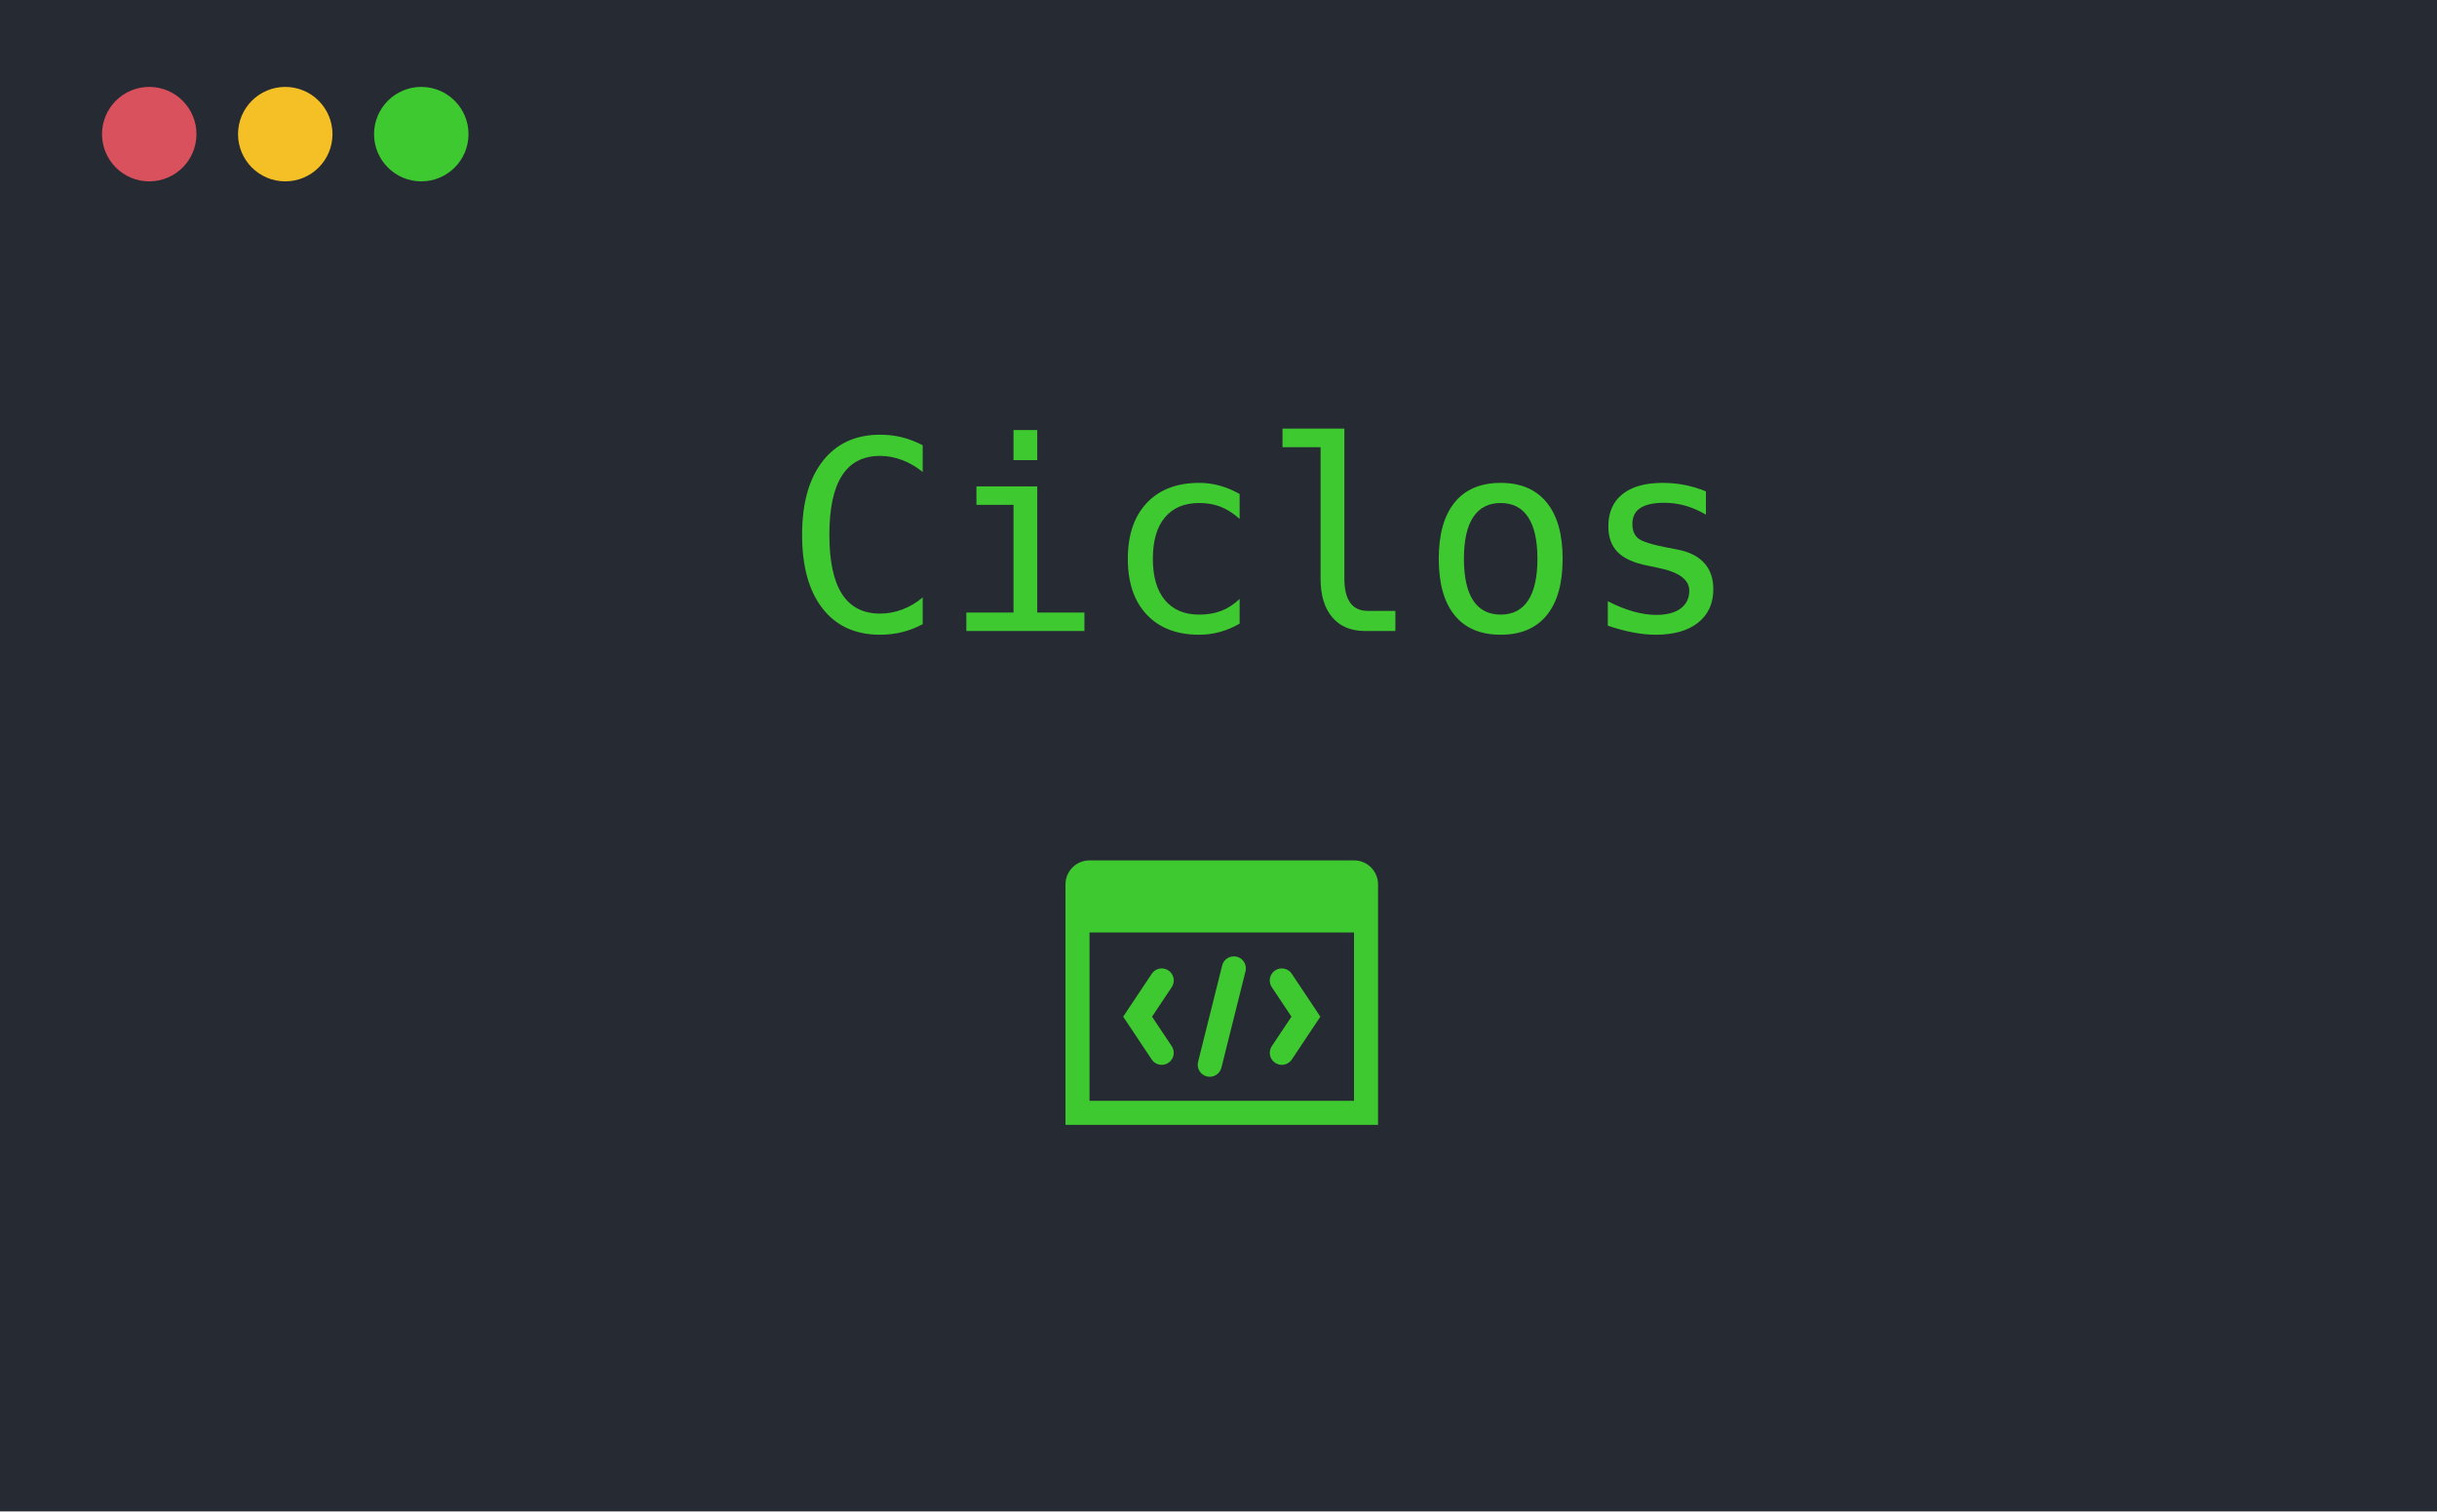
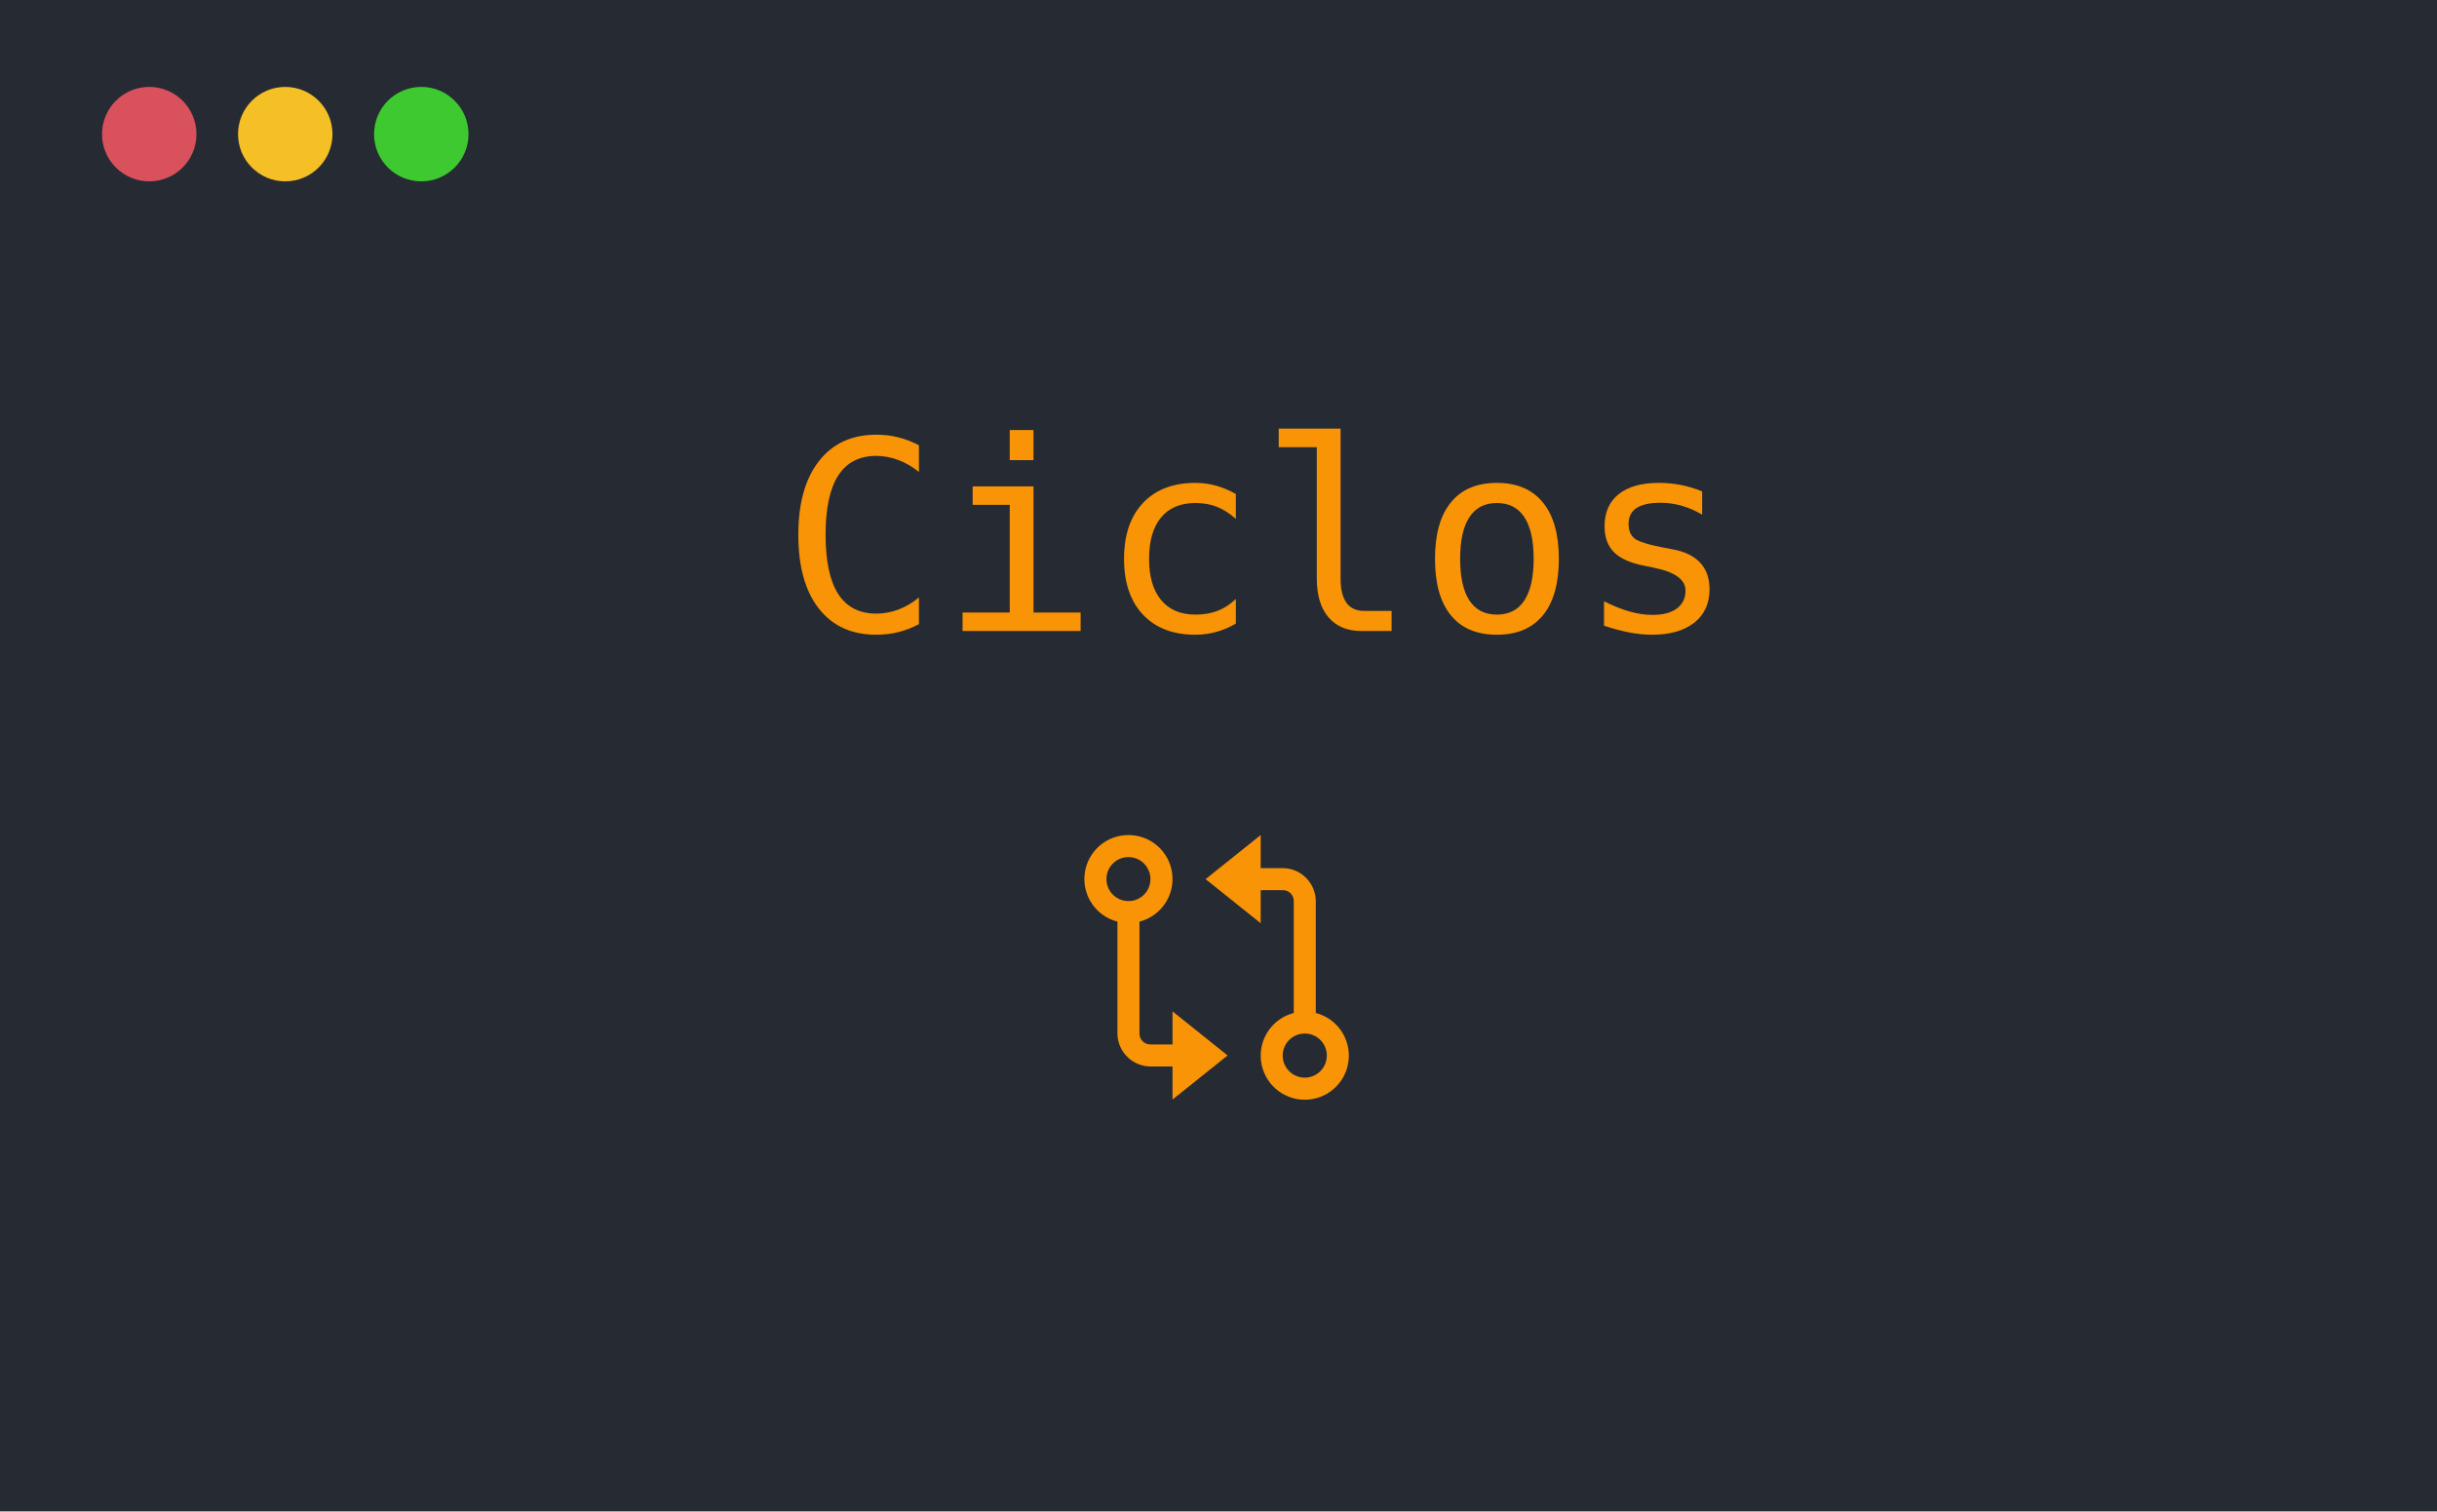
<svg xmlns="http://www.w3.org/2000/svg" width="645" height="400" viewBox="0 0 645 400">
  <defs>
    <clipPath id="clip-Mod3">
      <rect width="645" height="400" />
    </clipPath>
  </defs>
  <g id="Mod3" clip-path="url(#clip-Mod3)">
    <rect width="645" height="400" fill="#262a33" />
    <circle id="Elipse_1" data-name="Elipse 1" cx="12.5" cy="12.5" r="12.5" transform="translate(27 23)" fill="#d9515d" />
    <circle id="Elipse_2" data-name="Elipse 2" cx="12.5" cy="12.5" r="12.5" transform="translate(63 23)" fill="#f4c025" />
    <circle id="Elipse_3" data-name="Elipse 3" cx="12.5" cy="12.5" r="12.5" transform="translate(99 23)" fill="#3ec930" />
-     <text id="Ciclos" transform="translate(323 167)" fill="#3ec930" font-size="70" font-family="Consolas">
+     <text id="Ciclos" transform="translate(322 167)" fill="#f89406" font-size="70" font-family="Consolas">
      <tspan x="-115.459" y="0">Ciclos</tspan>
    </text>
-     <path id="icons8-code" d="M8.364,4A6.362,6.362,0,0,0,2,10.364V74H84.727V10.364A6.362,6.362,0,0,0,78.364,4Zm0,19.091h70V67.636h-70Zm38.287,6.32a3.182,3.182,0,0,0-3.194,2.455L37.093,57.32a3.183,3.183,0,0,0,6.177,1.541l6.364-25.455a3.182,3.182,0,0,0-2.983-4ZM27.392,32.6a3.182,3.182,0,0,0-2.585,1.454l-7.538,11.31,7.538,11.31a3.182,3.182,0,1,0,5.295-3.53l-5.189-7.78L30.1,37.583A3.182,3.182,0,0,0,27.392,32.6Zm31.843,0a3.182,3.182,0,0,0-2.61,4.984l5.189,7.781-5.189,7.78a3.182,3.182,0,1,0,5.295,3.53l7.538-11.311L61.92,34.053A3.182,3.182,0,0,0,59.236,32.6Z" transform="translate(280 223.703)" fill="#3ec930" />
+     <path id="icons8-compare-git" d="M14.667,3A11.638,11.638,0,0,0,11.75,25.912V55.5a8.8,8.8,0,0,0,8.75,8.75h5.833V73L40.917,61.333,26.333,49.667v8.75H20.5A2.87,2.87,0,0,1,17.583,55.5V25.912A11.638,11.638,0,0,0,14.667,3Zm35,0L35.083,14.667,49.667,26.333v-8.75H55.5A2.87,2.87,0,0,1,58.417,20.5V50.088a11.667,11.667,0,1,0,5.833,0V20.5a8.8,8.8,0,0,0-8.75-8.75H49.667Zm-35,5.833a5.822,5.822,0,0,1,.262,11.638,2.918,2.918,0,0,0-.308-.011q-.111,0-.222.011a5.822,5.822,0,0,1,.268-11.638Zm46.4,46.7a2.919,2.919,0,0,0,.53,0,5.836,5.836,0,1,1-.53,0Z" transform="translate(284 218)" fill="#f89406" />
  </g>
</svg>
